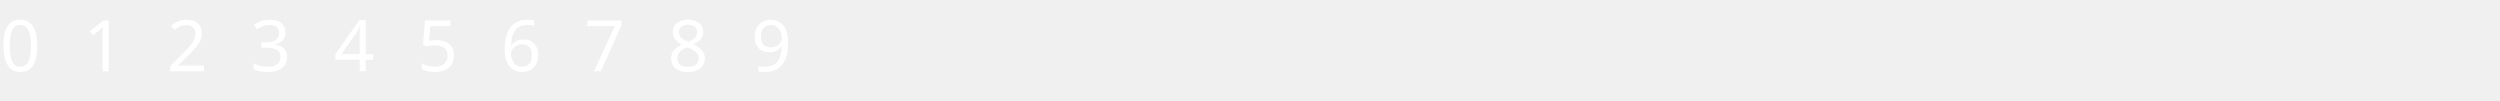
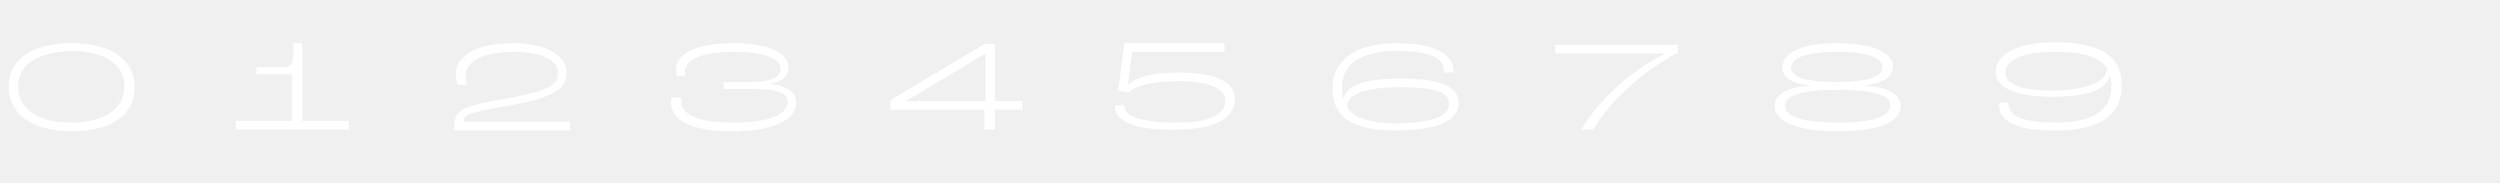
- <svg xmlns="http://www.w3.org/2000/svg" version="1.1" id="Calque_1" x="0px" y="0px" viewBox="0 0 526.6 21.1" style="enable-background:new 0 0 526.6 21.1;" xml:space="preserve">
+ <svg xmlns="http://www.w3.org/2000/svg" version="1.1" id="Calque_1" x="0px" y="0px" viewBox="0 0 289.5 21.1" style="enable-background:new 0 0 289.5 21.1;" xml:space="preserve">
  <style type="text/css">
- 	.st0{fill:none;}
- 	.st1{fill:#FFFFFF;}
- 	.st2{font-family:'RocGrotesk-ExtraWideLight';}
- 	.st3{font-size:15px;}
- 	.st4{letter-spacing:9;}
+ 	.st0{fill:#FFFFFF;}
</style>
-   <rect y="4.5" class="st0" width="526.6" height="16.6" />
-   <text transform="matrix(1 0 0 1 -2.441406e-04 15.0146)" class="st1 st2 st3 st4">0123456789</text>
+   <g>
+     <path class="st0" d="M1,10C1,6.9,3.7,5,8.3,5c4.5,0,7.3,1.9,7.3,5.1c0,3.2-2.7,5.1-7.3,5.1C3.7,15.2,1,13.2,1,10z M14.4,10   c0-2.5-2.3-4.1-6.1-4.1C4.4,6,2.1,7.5,2.1,10c0,2.6,2.3,4.2,6.1,4.2C12.1,14.2,14.4,12.6,14.4,10z" />
+     <path class="st0" d="M27.3,14h6.5V8.6h-4.1V7.8l2.9,0C33.9,7.7,34,7.5,34,5H35v9h5.4v1H27.3V14z" />
+     <path class="st0" d="M58.7,11.4c5.5-1,5.9-1.8,5.9-3c0-1.3-1.6-2.4-5.1-2.4c-3.6,0-5.6,1.1-5.6,2.8c0,0.4,0.1,0.8,0.2,1h-1.1   c-0.1-0.2-0.2-0.6-0.2-1.2C52.7,6.6,55,5,59.4,5c4.3,0,6.2,1.7,6.2,3.4c0,1.5-0.7,2.8-6.5,3.8c-5.4,0.9-5.4,1.2-5.4,1.9H66v1H52.6   C52.6,12.9,52.7,12.4,58.7,11.4z" />
+     <path class="st0" d="M77.7,11.9c0-0.2,0-0.5,0.1-0.6h1.1c0,0.1,0,0.3,0,0.5c0,1.2,1.4,2.4,6,2.4c4.6,0,6.3-1.1,6.3-2.4   c0-0.9-0.9-1.5-3.8-1.5h-3.6V9.5h3.1c2.5,0,3.5-0.6,3.5-1.5c0-1.2-1.8-2-5.3-2c-4.4,0-5.8,1.1-5.8,2.4c0,0.2,0,0.3,0.1,0.4h-1   c0-0.1-0.1-0.3-0.1-0.6C78.1,6.7,79.8,5,85,5c4.2,0,6.3,1.2,6.3,2.8c0,0.8-0.5,1.7-2.3,1.9v0c2.2,0.2,3.2,1,3.2,2.2   c0,1.8-2.2,3.3-7.5,3.3C79.2,15.2,77.7,13.4,77.7,11.9z" />
+     <path class="st0" d="M114.1,12.7h-11v-1.1L114,5.1h1.2v6.6h3.2v1h-3.2V15h-1.2V12.7z M114.1,11.7V6.2h0l-9.2,5.5v0H114.1z" />
+     <path class="st0" d="M129.1,12.4c0,0,0-0.1,0-0.2h1.1v0.1c0,0.9,1.3,1.9,6.2,1.9c4.1,0,5.5-1.2,5.5-2.5c0-1.3-1.5-2.3-5.5-2.3   c-3.7,0-5.2,0.8-5.7,1.3l-1.2-0.2l0.7-5.5h11.6v1h-10.7l-0.5,3.9h0c0.7-0.8,2.3-1.5,5.9-1.5c4.9,0,6.5,1.4,6.5,3.1   c0,1.8-1.7,3.5-6.7,3.5C130.6,15.2,129.1,13.6,129.1,12.4z" />
+     <path class="st0" d="M154.3,10.2c0-3.1,2.5-5.2,7.5-5.2c4.6,0,6.5,1.5,6.5,3.1c0,0.1,0,0.2,0,0.3h-1.1c0-0.1,0-0.2,0-0.3   c0-1.2-1.3-2.2-5.4-2.2c-4.3,0-6.4,1.6-6.4,4.2c0,0.4,0,0.8,0.2,1.3h0c0.4-1.6,2.6-2.3,6.6-2.3c5.4,0,6.7,1.3,6.7,2.8   c0,1.6-1.5,3.2-7.1,3.2C155.5,15.2,154.3,12.7,154.3,10.2z M167.8,12c0-1.1-1-1.9-5.7-1.9c-4.7,0-6.1,1.1-6.1,2.2   c0.1,0.3,0.7,2,5.9,2C166.5,14.2,167.8,13.2,167.8,12z" />
+     <path class="st0" d="M192.8,6.2L192.8,6.2l-12.7,0v-1h14.2v0.9c-4,2.1-7.8,5.5-9.8,8.9h-1.4C185.4,11.2,189.1,8.1,192.8,6.2z" />
+     <path class="st0" d="M205.5,12.3c0-1.2,1.1-2.2,4.3-2.4v0c-2.5-0.2-3.4-1-3.4-2.2c0-1.4,1.9-2.7,6.4-2.7c4.5,0,6.4,1.3,6.4,2.7   c0,1.1-0.9,1.9-3.4,2.2v0c3.2,0.2,4.3,1.2,4.3,2.4c0,1.7-2.2,2.9-7.3,2.9C207.7,15.2,205.5,13.9,205.5,12.3z M218.9,12.2   c0-1.1-1.7-1.8-6.1-1.8c-4.5,0-6.1,0.8-6.1,1.8c0,1.3,2,2,6.1,2C216.9,14.2,218.9,13.5,218.9,12.2z M218,7.8c0-1.1-1.6-1.8-5.3-1.8   c-3.7,0-5.3,0.8-5.3,1.8c0,1.1,1.6,1.7,5.3,1.7C216.5,9.5,218,8.8,218,7.8z" />
+     <path class="st0" d="M231.5,12.2c0-0.1,0-0.1,0-0.3h1.1v0.2c0,1.1,1.2,2.1,5.5,2.1c4.3,0,6.4-1.5,6.4-4.2c0-0.4,0-0.9-0.2-1.3h0   c-0.2,1.2-1.5,2.5-6.6,2.5c-5.3,0-6.6-1.5-6.6-2.9c0-1.5,1.5-3.4,7-3.4c6.3,0,7.6,2.5,7.6,5c0,3.3-2.4,5.2-7.5,5.2   C233.1,15.2,231.5,13.8,231.5,12.2z M244,7.9c-0.3-0.5-1.3-1.9-5.9-1.9c-4.7,0-5.9,1.3-5.9,2.4c0,1,1,2.1,5.6,2.1   C242,10.4,244,9.4,244,7.9z" />
+   </g>
</svg>
